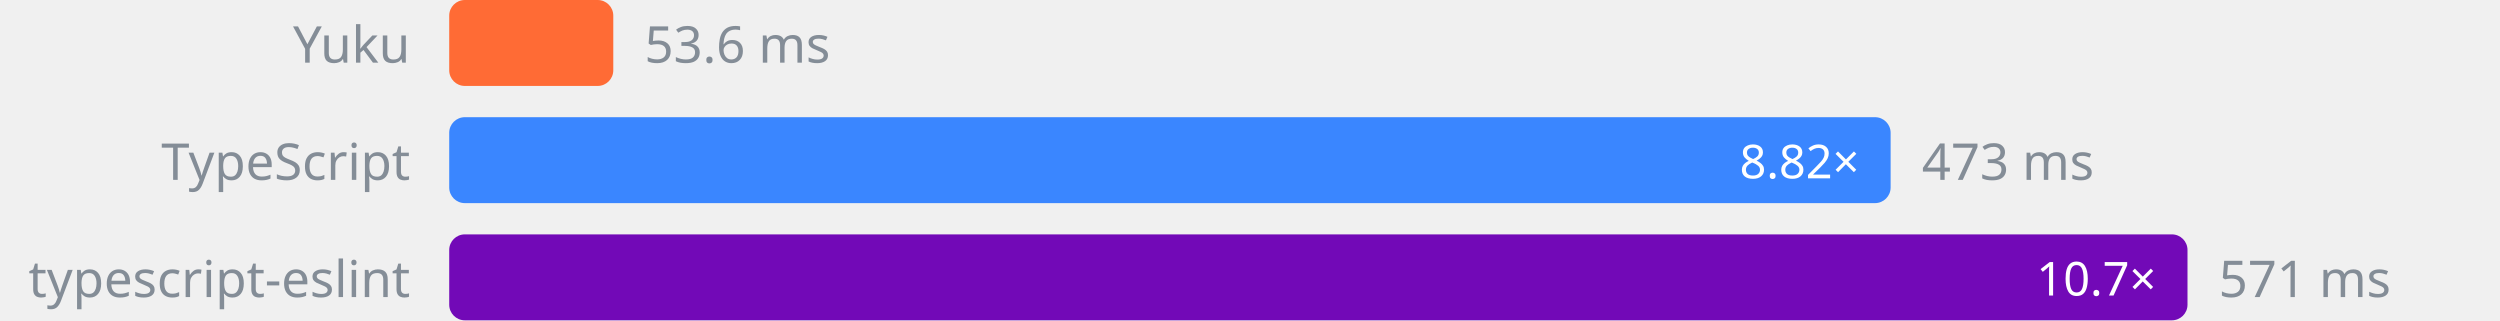
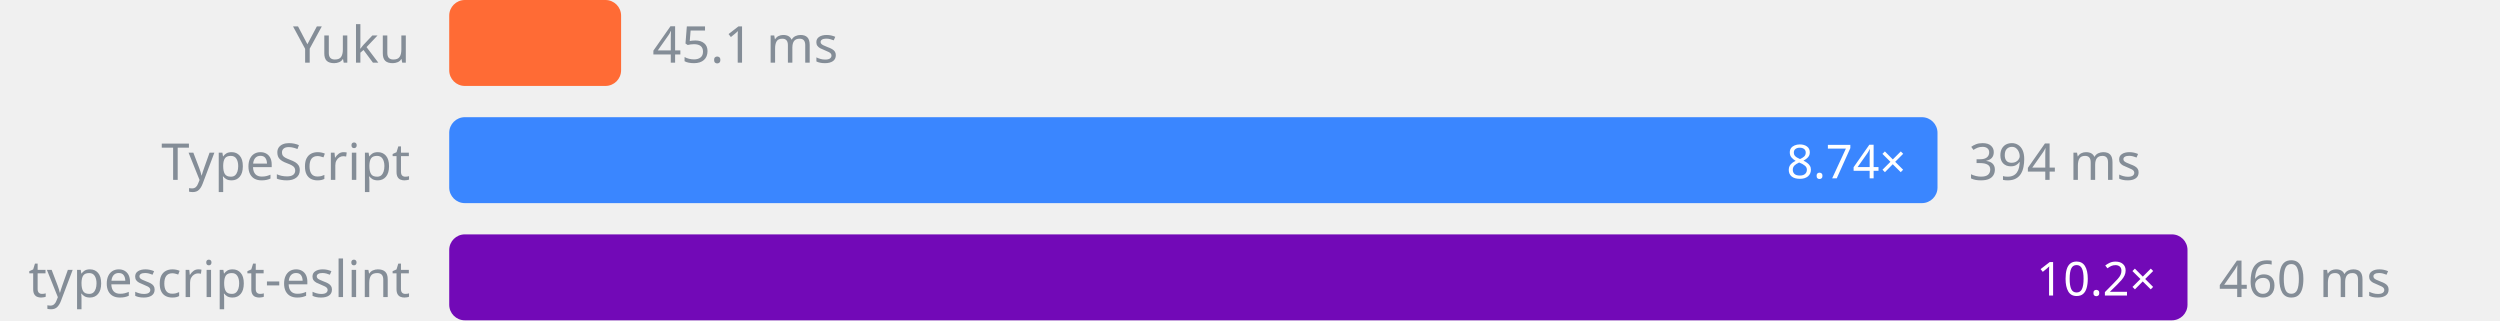
<svg xmlns="http://www.w3.org/2000/svg" width="640" height="82" viewBox="0 0 640 82">
  <style>
    text { font: 13px -apple-system, BlinkMacSystemFont, "Segoe UI", "Noto Sans", Helvetica, Arial, sans-serif; fill: #848d97; dominant-baseline: central; font-variant-numeric: tabular-nums }
    .ratio { font-size: 12px; fill: #fff }
  </style>
  <text x="105" y="11" text-anchor="end">Yuku</text>
-   <rect x="115" y="0" width="42" height="22" rx="4" fill="#FF6B35" />
-   <text x="165" y="11">53.6 ms</text>
+   <rect x="115" y="0" width="44" height="22" rx="4" fill="#FF6B35" />
+   <text x="167" y="11">45.1 ms</text>
  <text x="105" y="41" text-anchor="end">TypeScript</text>
-   <rect x="115" y="30" width="369" height="22" rx="4" fill="#3A86FF" />
-   <text x="492" y="41">473 ms</text>
-   <text class="ratio" x="476" y="41" text-anchor="end">8.82×</text>
+   <rect x="115" y="30" width="381" height="22" rx="4" fill="#3A86FF" />
+   <text x="504" y="41">394 ms</text>
+   <text class="ratio" x="488" y="41" text-anchor="end">8.74×</text>
  <text x="105" y="71" text-anchor="end">typescript-eslint</text>
  <rect x="115" y="60" width="445" height="22" rx="4" fill="#7209B7" />
-   <text x="568" y="71">571 ms</text>
-   <text class="ratio" x="552" y="71" text-anchor="end">10.7×</text>
+   <text x="568" y="71">460 ms</text>
+   <text class="ratio" x="552" y="71" text-anchor="end">10.2×</text>
</svg>
